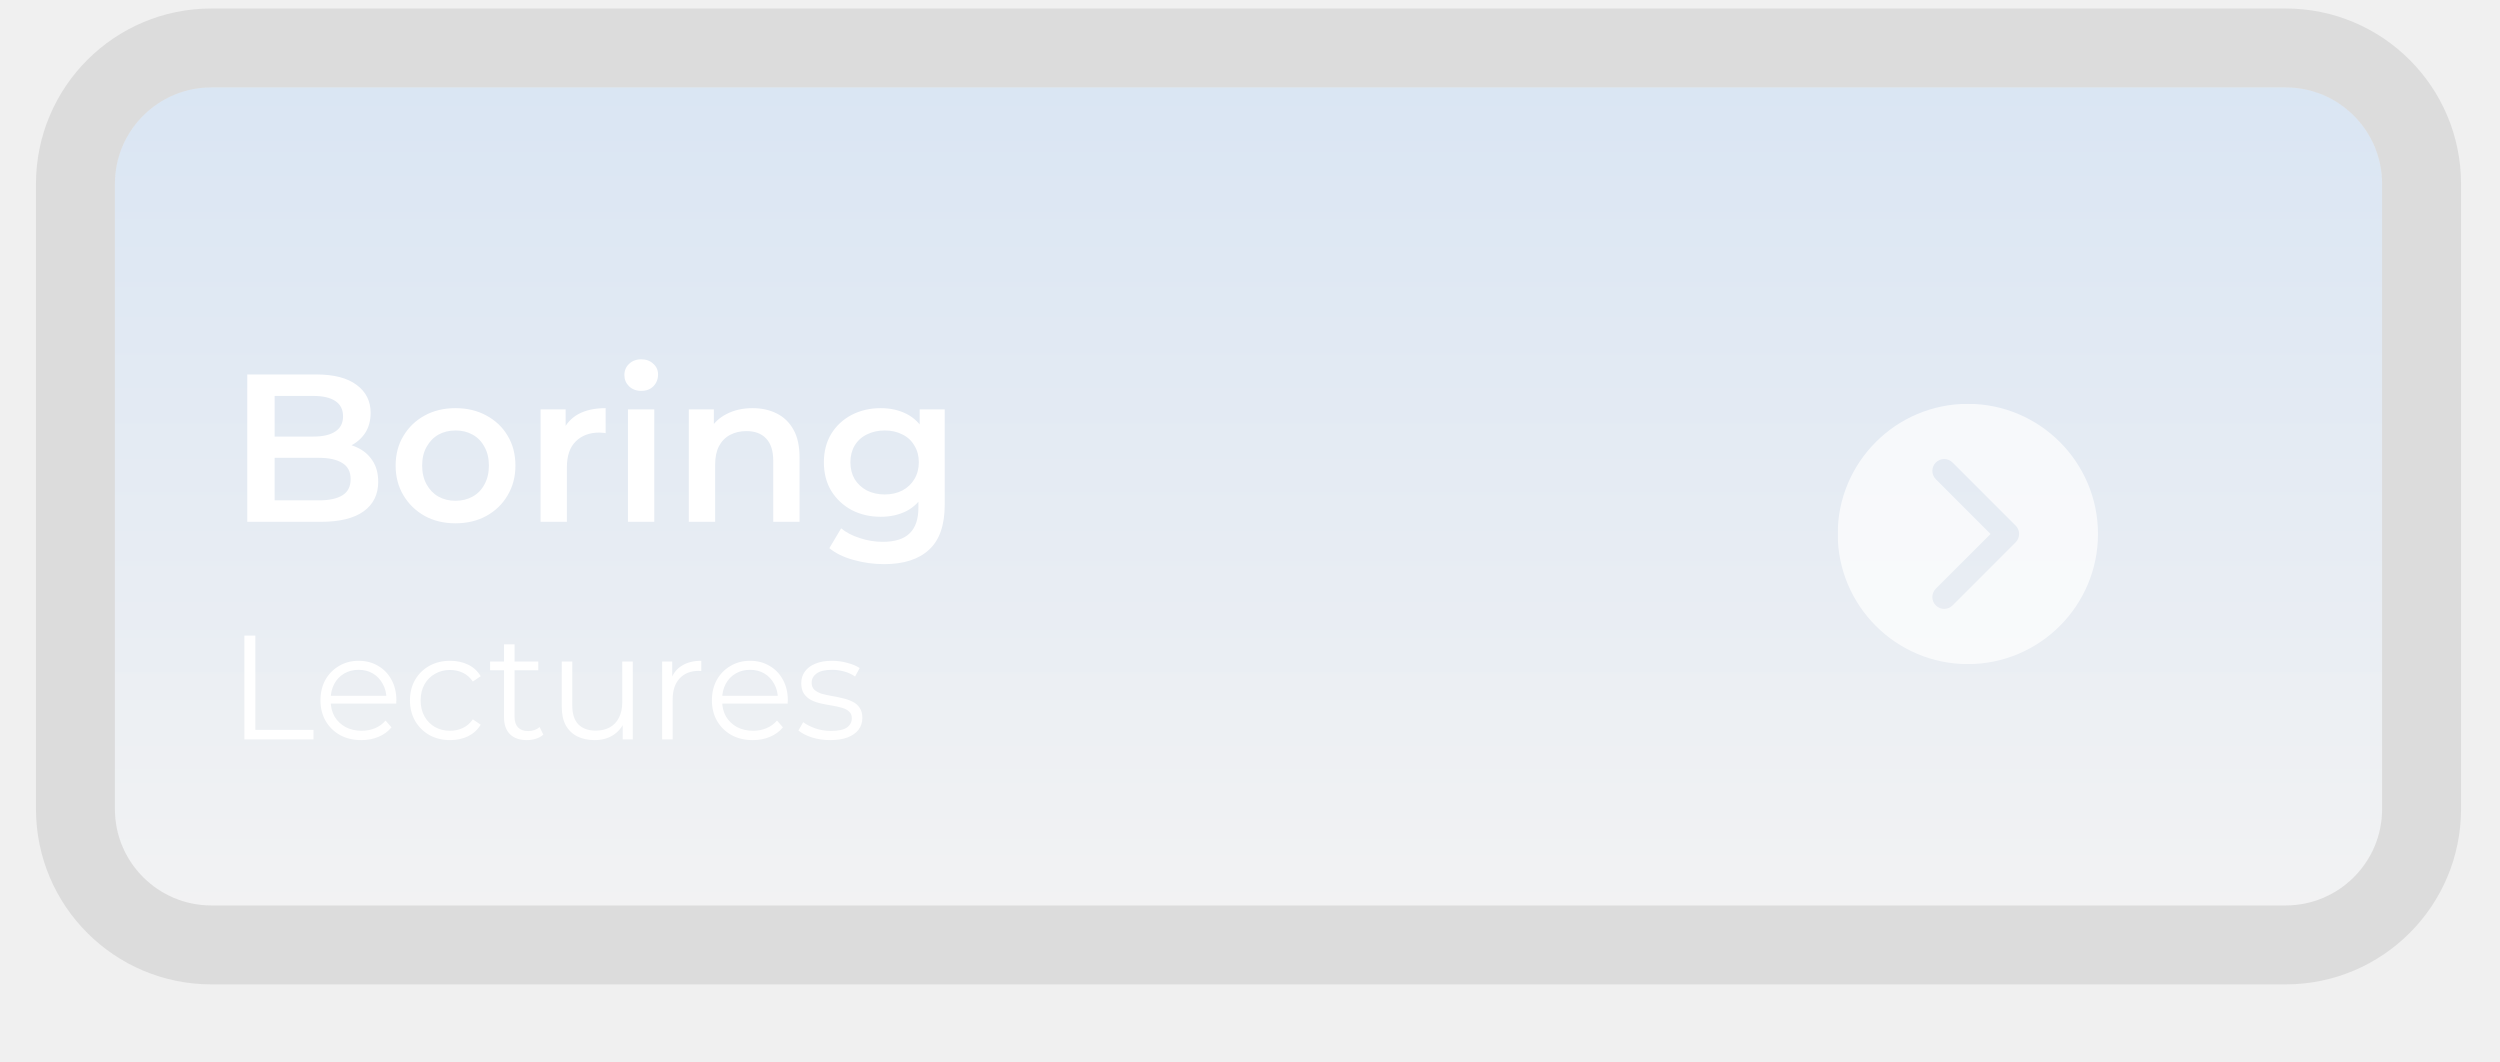
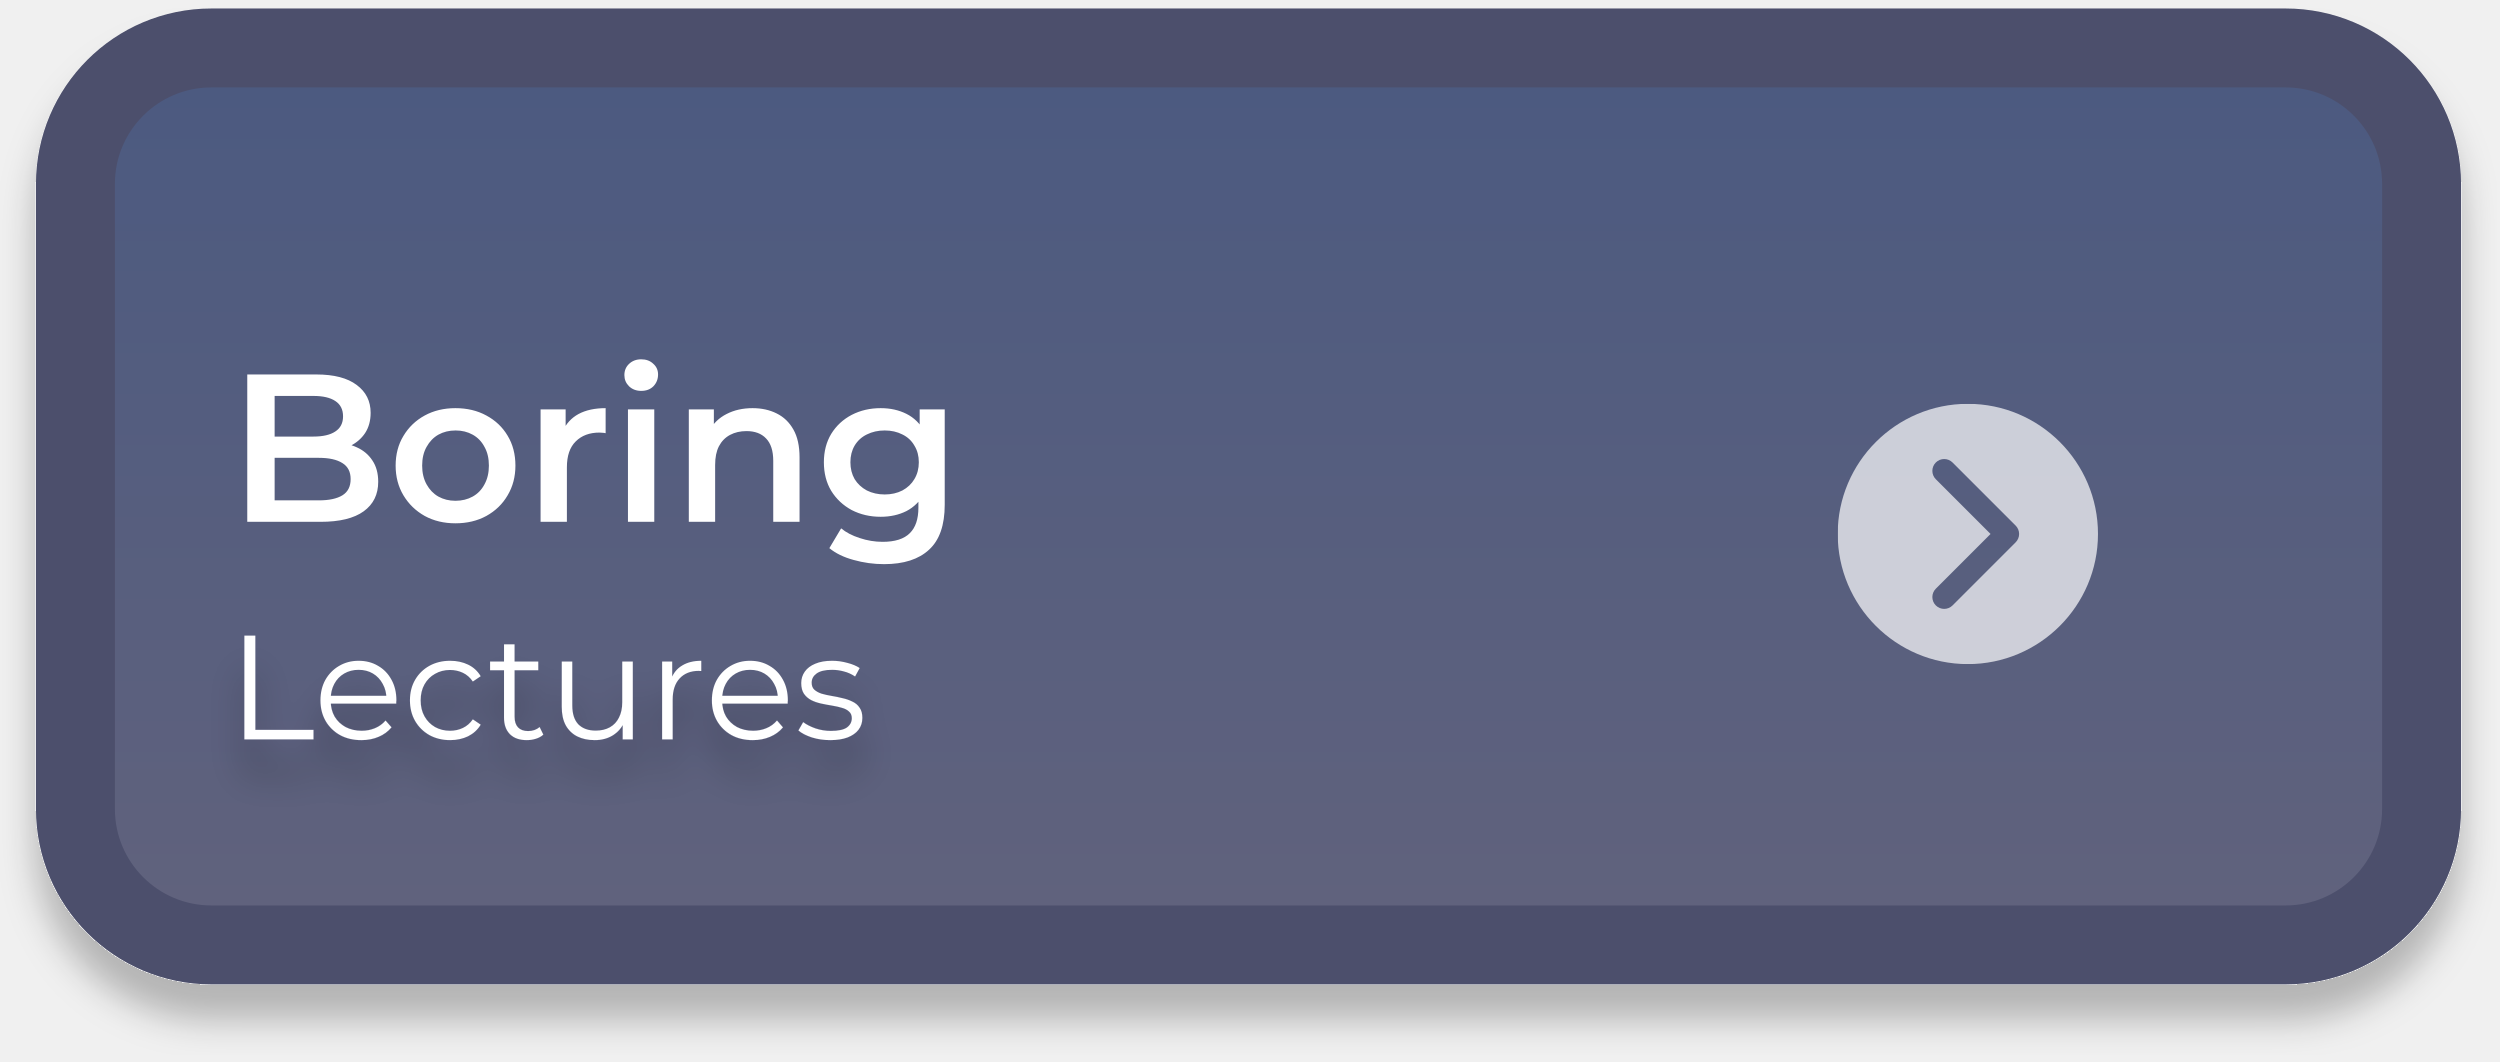
<svg xmlns="http://www.w3.org/2000/svg" width="285" height="121" viewBox="0 0 285 121" fill="none">
-   <g>
-     <path d="M13.099 92.222V20.967C13.099 14.892 18.024 9.967 24.099 9.967H260.56C266.636 9.967 271.56 14.892 271.56 20.967V92.222C271.56 98.297 266.636 103.221 260.56 103.221H24.099C18.024 103.221 13.099 98.297 13.099 92.222Z" fill="url(#paint0_linear_77_30)" fill-opacity="0.42" />
-     <path d="M8.599 20.967V92.222C8.599 100.782 15.539 107.721 24.099 107.721H260.56C269.121 107.721 276.06 100.782 276.06 92.222V20.967C276.06 12.407 269.121 5.467 260.56 5.467H24.099C15.539 5.467 8.599 12.407 8.599 20.967Z" stroke="#999999" stroke-opacity="0.23" stroke-width="9" stroke-linejoin="round" />
+   <g filter="url(#filter0_d_77_30)">
+     <path d="M8.599 20.967V92.222C8.599 100.782 15.539 107.721 24.099 107.721H260.56C269.121 107.721 276.06 100.782 276.06 92.222V20.967C276.06 12.407 269.121 5.467 260.56 5.467H24.099C15.539 5.467 8.599 12.407 8.599 20.967Z" fill="url(#paint0_linear_77_30)" stroke="#4C4F6C" stroke-width="9" stroke-linejoin="round" />
    <path d="M28.188 59.489V42.689H36.06C38.076 42.689 39.612 43.089 40.668 43.889C41.724 44.673 42.252 45.729 42.252 47.057C42.252 47.953 42.044 48.721 41.628 49.361C41.212 49.985 40.652 50.473 39.948 50.825C39.26 51.161 38.508 51.329 37.692 51.329L38.124 50.465C39.068 50.465 39.916 50.641 40.668 50.993C41.42 51.329 42.012 51.825 42.444 52.481C42.892 53.137 43.116 53.953 43.116 54.929C43.116 56.369 42.564 57.489 41.46 58.289C40.356 59.089 38.716 59.489 36.54 59.489H28.188ZM31.308 57.041H36.348C37.516 57.041 38.412 56.849 39.036 56.465C39.66 56.081 39.972 55.465 39.972 54.617C39.972 53.785 39.66 53.177 39.036 52.793C38.412 52.393 37.516 52.193 36.348 52.193H31.068V49.769H35.724C36.812 49.769 37.644 49.577 38.22 49.193C38.812 48.809 39.108 48.233 39.108 47.465C39.108 46.681 38.812 46.097 38.22 45.713C37.644 45.329 36.812 45.137 35.724 45.137H31.308V57.041ZM51.918 59.657C50.606 59.657 49.438 59.377 48.414 58.817C47.39 58.241 46.582 57.457 45.99 56.465C45.398 55.473 45.102 54.345 45.102 53.081C45.102 51.801 45.398 50.673 45.99 49.697C46.582 48.705 47.39 47.929 48.414 47.369C49.438 46.809 50.606 46.529 51.918 46.529C53.246 46.529 54.422 46.809 55.446 47.369C56.486 47.929 57.294 48.697 57.87 49.673C58.462 50.649 58.758 51.785 58.758 53.081C58.758 54.345 58.462 55.473 57.87 56.465C57.294 57.457 56.486 58.241 55.446 58.817C54.422 59.377 53.246 59.657 51.918 59.657ZM51.918 57.089C52.654 57.089 53.31 56.929 53.886 56.609C54.462 56.289 54.91 55.825 55.23 55.217C55.566 54.609 55.734 53.897 55.734 53.081C55.734 52.249 55.566 51.537 55.23 50.945C54.91 50.337 54.462 49.873 53.886 49.553C53.31 49.233 52.662 49.073 51.942 49.073C51.206 49.073 50.55 49.233 49.974 49.553C49.414 49.873 48.966 50.337 48.63 50.945C48.294 51.537 48.126 52.249 48.126 53.081C48.126 53.897 48.294 54.609 48.63 55.217C48.966 55.825 49.414 56.289 49.974 56.609C50.55 56.929 51.198 57.089 51.918 57.089ZM61.626 59.489V46.673H64.482V50.201L64.146 49.169C64.53 48.305 65.13 47.649 65.946 47.201C66.778 46.753 67.81 46.529 69.042 46.529V49.385C68.914 49.353 68.794 49.337 68.682 49.337C68.57 49.321 68.458 49.313 68.346 49.313C67.21 49.313 66.306 49.649 65.634 50.321C64.962 50.977 64.626 51.961 64.626 53.273V59.489H61.626ZM71.587 59.489V46.673H74.587V59.489H71.587ZM73.099 44.561C72.539 44.561 72.075 44.385 71.707 44.033C71.355 43.681 71.179 43.257 71.179 42.761C71.179 42.249 71.355 41.825 71.707 41.489C72.075 41.137 72.539 40.961 73.099 40.961C73.659 40.961 74.115 41.129 74.467 41.465C74.835 41.785 75.019 42.193 75.019 42.689C75.019 43.217 74.843 43.665 74.491 44.033C74.139 44.385 73.675 44.561 73.099 44.561ZM85.797 46.529C86.821 46.529 87.733 46.729 88.533 47.129C89.349 47.529 89.989 48.145 90.453 48.977C90.917 49.793 91.149 50.849 91.149 52.145V59.489H88.149V52.529C88.149 51.393 87.877 50.545 87.333 49.985C86.805 49.425 86.061 49.145 85.101 49.145C84.397 49.145 83.773 49.289 83.229 49.577C82.685 49.865 82.261 50.297 81.957 50.873C81.669 51.433 81.525 52.145 81.525 53.009V59.489H78.525V46.673H81.381V50.129L80.877 49.073C81.325 48.257 81.973 47.633 82.821 47.201C83.685 46.753 84.677 46.529 85.797 46.529ZM100.786 64.313C99.602 64.313 98.442 64.153 97.306 63.833C96.186 63.529 95.266 63.081 94.546 62.489L95.89 60.233C96.45 60.697 97.154 61.065 98.002 61.337C98.866 61.625 99.738 61.769 100.618 61.769C102.026 61.769 103.058 61.441 103.714 60.785C104.37 60.145 104.698 59.177 104.698 57.881V55.601L104.938 52.697L104.842 49.793V46.673H107.698V57.545C107.698 59.865 107.106 61.569 105.922 62.657C104.738 63.761 103.026 64.313 100.786 64.313ZM100.402 58.913C99.186 58.913 98.082 58.657 97.09 58.145C96.114 57.617 95.338 56.889 94.762 55.961C94.202 55.033 93.922 53.945 93.922 52.697C93.922 51.465 94.202 50.385 94.762 49.457C95.338 48.529 96.114 47.809 97.09 47.297C98.082 46.785 99.186 46.529 100.402 46.529C101.49 46.529 102.466 46.745 103.33 47.177C104.194 47.609 104.882 48.281 105.394 49.193C105.922 50.105 106.186 51.273 106.186 52.697C106.186 54.121 105.922 55.297 105.394 56.225C104.882 57.137 104.194 57.817 103.33 58.265C102.466 58.697 101.49 58.913 100.402 58.913ZM100.858 56.369C101.61 56.369 102.282 56.217 102.874 55.913C103.466 55.593 103.922 55.161 104.242 54.617C104.578 54.057 104.746 53.417 104.746 52.697C104.746 51.977 104.578 51.345 104.242 50.801C103.922 50.241 103.466 49.817 102.874 49.529C102.282 49.225 101.61 49.073 100.858 49.073C100.106 49.073 99.426 49.225 98.818 49.529C98.226 49.817 97.762 50.241 97.426 50.801C97.106 51.345 96.946 51.977 96.946 52.697C96.946 53.417 97.106 54.057 97.426 54.617C97.762 55.161 98.226 55.593 98.818 55.913C99.426 56.217 100.106 56.369 100.858 56.369Z" fill="white" />
-     <g>
+     <g filter="url(#filter1_d_77_30)">
      <path d="M27.859 84.289V72.455H29.11V83.207H35.737V84.289H27.859ZM41.199 84.373C40.274 84.373 39.463 84.181 38.764 83.798C38.065 83.404 37.519 82.868 37.124 82.192C36.73 81.505 36.533 80.722 36.533 79.842C36.533 78.963 36.719 78.186 37.09 77.509C37.474 76.833 37.992 76.303 38.646 75.92C39.311 75.526 40.055 75.329 40.877 75.329C41.711 75.329 42.45 75.52 43.092 75.903C43.746 76.275 44.258 76.805 44.63 77.493C45.002 78.169 45.188 78.952 45.188 79.842C45.188 79.899 45.183 79.961 45.171 80.028C45.171 80.085 45.171 80.147 45.171 80.214H37.446V79.318H44.529L44.056 79.673C44.056 79.031 43.915 78.462 43.633 77.966C43.362 77.459 42.99 77.064 42.517 76.782C42.044 76.501 41.497 76.36 40.877 76.36C40.269 76.36 39.722 76.501 39.237 76.782C38.753 77.064 38.375 77.459 38.105 77.966C37.834 78.473 37.699 79.053 37.699 79.707V79.893C37.699 80.569 37.846 81.167 38.139 81.685C38.443 82.192 38.86 82.592 39.39 82.885C39.931 83.167 40.545 83.308 41.232 83.308C41.773 83.308 42.275 83.212 42.737 83.021C43.21 82.829 43.616 82.536 43.954 82.142L44.63 82.919C44.236 83.393 43.74 83.753 43.143 84.001C42.557 84.249 41.909 84.373 41.199 84.373ZM51.317 84.373C50.438 84.373 49.649 84.181 48.95 83.798C48.263 83.404 47.722 82.868 47.327 82.192C46.933 81.505 46.735 80.722 46.735 79.842C46.735 78.952 46.933 78.169 47.327 77.493C47.722 76.816 48.263 76.287 48.95 75.903C49.649 75.52 50.438 75.329 51.317 75.329C52.072 75.329 52.754 75.475 53.362 75.768C53.971 76.061 54.45 76.501 54.799 77.087L53.903 77.695C53.599 77.245 53.221 76.912 52.771 76.698C52.32 76.484 51.83 76.377 51.3 76.377C50.669 76.377 50.1 76.523 49.592 76.816C49.085 77.098 48.685 77.498 48.392 78.017C48.099 78.535 47.953 79.144 47.953 79.842C47.953 80.541 48.099 81.15 48.392 81.668C48.685 82.187 49.085 82.592 49.592 82.885C50.1 83.167 50.669 83.308 51.3 83.308C51.83 83.308 52.32 83.201 52.771 82.987C53.221 82.773 53.599 82.446 53.903 82.006L54.799 82.615C54.45 83.19 53.971 83.629 53.362 83.934C52.754 84.227 52.072 84.373 51.317 84.373ZM60.063 84.373C59.229 84.373 58.586 84.148 58.135 83.697C57.685 83.246 57.459 82.609 57.459 81.787V73.452H58.66V81.719C58.66 82.237 58.789 82.638 59.048 82.919C59.319 83.201 59.702 83.342 60.198 83.342C60.728 83.342 61.167 83.19 61.517 82.885L61.939 83.748C61.703 83.962 61.415 84.12 61.077 84.221C60.75 84.322 60.412 84.373 60.063 84.373ZM55.87 76.411V75.413H61.364V76.411H55.87ZM67.793 84.373C67.038 84.373 66.378 84.232 65.815 83.951C65.251 83.669 64.812 83.246 64.496 82.683C64.192 82.119 64.04 81.415 64.04 80.569V75.413H65.24V80.434C65.24 81.381 65.471 82.097 65.933 82.581C66.406 83.055 67.066 83.291 67.911 83.291C68.531 83.291 69.066 83.167 69.517 82.919C69.979 82.66 70.329 82.288 70.565 81.803C70.813 81.319 70.937 80.738 70.937 80.062V75.413H72.138V84.289H70.988V81.854L71.174 82.294C70.892 82.947 70.453 83.46 69.855 83.832C69.269 84.193 68.582 84.373 67.793 84.373ZM75.483 84.289V75.413H76.632V77.831L76.514 77.408C76.762 76.732 77.179 76.219 77.765 75.87C78.351 75.509 79.078 75.329 79.946 75.329V76.495C79.901 76.495 79.856 76.495 79.811 76.495C79.765 76.484 79.72 76.478 79.675 76.478C78.74 76.478 78.007 76.766 77.478 77.34C76.948 77.904 76.683 78.71 76.683 79.758V84.289H75.483ZM85.823 84.373C84.899 84.373 84.088 84.181 83.389 83.798C82.69 83.404 82.144 82.868 81.749 82.192C81.355 81.505 81.157 80.722 81.157 79.842C81.157 78.963 81.343 78.186 81.715 77.509C82.099 76.833 82.617 76.303 83.271 75.92C83.936 75.526 84.679 75.329 85.502 75.329C86.336 75.329 87.074 75.52 87.717 75.903C88.371 76.275 88.883 76.805 89.255 77.493C89.627 78.169 89.813 78.952 89.813 79.842C89.813 79.899 89.807 79.961 89.796 80.028C89.796 80.085 89.796 80.147 89.796 80.214H82.07V79.318H89.154L88.68 79.673C88.68 79.031 88.54 78.462 88.258 77.966C87.987 77.459 87.615 77.064 87.142 76.782C86.669 76.501 86.122 76.36 85.502 76.36C84.894 76.36 84.347 76.501 83.862 76.782C83.378 77.064 83 77.459 82.73 77.966C82.459 78.473 82.324 79.053 82.324 79.707V79.893C82.324 80.569 82.47 81.167 82.763 81.685C83.068 82.192 83.485 82.592 84.014 82.885C84.555 83.167 85.17 83.308 85.857 83.308C86.398 83.308 86.9 83.212 87.362 83.021C87.835 82.829 88.241 82.536 88.579 82.142L89.255 82.919C88.861 83.393 88.365 83.753 87.767 84.001C87.181 84.249 86.533 84.373 85.823 84.373ZM94.64 84.373C93.907 84.373 93.214 84.272 92.561 84.069C91.907 83.855 91.394 83.59 91.022 83.274L91.563 82.328C91.924 82.598 92.386 82.835 92.949 83.038C93.513 83.229 94.105 83.325 94.724 83.325C95.57 83.325 96.178 83.195 96.55 82.936C96.922 82.666 97.108 82.311 97.108 81.871C97.108 81.544 97.001 81.291 96.787 81.11C96.584 80.919 96.314 80.778 95.975 80.688C95.637 80.586 95.26 80.502 94.843 80.434C94.426 80.367 94.009 80.288 93.592 80.197C93.186 80.107 92.814 79.978 92.476 79.809C92.138 79.628 91.862 79.386 91.648 79.082C91.445 78.777 91.343 78.372 91.343 77.864C91.343 77.38 91.478 76.946 91.749 76.563C92.019 76.18 92.414 75.881 92.932 75.667C93.462 75.441 94.105 75.329 94.86 75.329C95.434 75.329 96.009 75.407 96.584 75.565C97.159 75.712 97.632 75.909 98.004 76.157L97.48 77.121C97.085 76.85 96.663 76.659 96.212 76.546C95.761 76.422 95.311 76.36 94.86 76.36C94.059 76.36 93.468 76.501 93.085 76.782C92.713 77.053 92.527 77.402 92.527 77.831C92.527 78.169 92.628 78.434 92.831 78.625C93.045 78.817 93.321 78.969 93.659 79.082C94.009 79.183 94.386 79.268 94.792 79.335C95.209 79.403 95.62 79.487 96.026 79.589C96.443 79.679 96.821 79.809 97.159 79.978C97.508 80.135 97.784 80.367 97.987 80.671C98.201 80.964 98.308 81.353 98.308 81.837C98.308 82.356 98.162 82.806 97.869 83.19C97.587 83.562 97.17 83.855 96.618 84.069C96.077 84.272 95.418 84.373 94.64 84.373Z" fill="white" />
    </g>
    <g opacity="0.7" clip-path="url(#clip0_77_30)">
      <path d="M224.334 46.036C216.154 46.036 209.499 52.691 209.499 60.872C209.499 69.052 216.154 75.708 224.334 75.708C232.515 75.708 239.17 69.052 239.17 60.872C239.17 52.691 232.515 46.036 224.334 46.036ZM229.784 61.825L222.591 69.019C222.327 69.282 221.982 69.414 221.637 69.414C221.292 69.414 220.947 69.282 220.683 69.019C220.157 68.492 220.157 67.638 220.683 67.112L226.923 60.872L220.683 54.632C220.157 54.106 220.157 53.252 220.683 52.725C221.21 52.198 222.064 52.198 222.591 52.725L229.784 59.918C230.037 60.171 230.179 60.514 230.179 60.872C230.179 61.23 230.037 61.573 229.784 61.825Z" fill="white" />
    </g>
  </g>
  <defs>
+     <filter id="filter0_d_77_30" x="0.099" y="0.967" width="284.462" height="119.254" filterUnits="userSpaceOnUse" color-interpolation-filters="sRGB">
+       <feFlood flood-opacity="0" result="BackgroundImageFix" />
+       <feColorMatrix in="SourceAlpha" type="matrix" values="0 0 0 0 0 0 0 0 0 0 0 0 0 0 0 0 0 0 127 0" result="hardAlpha" />
+       <feOffset dy="4" />
+       <feGaussianBlur stdDeviation="2" />
+       <feComposite in2="hardAlpha" operator="out" />
+       <feColorMatrix type="matrix" values="0 0 0 0 0 0 0 0 0 0 0 0 0 0 0 0 0 0 0.25 0" />
+       <feBlend mode="normal" in2="BackgroundImageFix" result="effect1_dropShadow_77_30" />
+       <feBlend mode="normal" in="SourceGraphic" in2="effect1_dropShadow_77_30" result="shape" />
+     </filter>
+     <filter id="filter1_d_77_30" x="23.859" y="72.455" width="78.449" height="19.918" filterUnits="userSpaceOnUse" color-interpolation-filters="sRGB">
+       <feFlood flood-opacity="0" result="BackgroundImageFix" />
+       <feColorMatrix in="SourceAlpha" type="matrix" values="0 0 0 0 0 0 0 0 0 0 0 0 0 0 0 0 0 0 127 0" result="hardAlpha" />
+       <feOffset dy="4" />
+       <feGaussianBlur stdDeviation="2" />
+       <feComposite in2="hardAlpha" operator="out" />
+       <feColorMatrix type="matrix" values="0 0 0 0 0 0 0 0 0 0 0 0 0 0 0 0 0 0 0.25 0" />
+       <feBlend mode="normal" in2="BackgroundImageFix" result="effect1_dropShadow_77_30" />
+       <feBlend mode="normal" in="SourceGraphic" in2="effect1_dropShadow_77_30" result="shape" />
+     </filter>
    <linearGradient id="paint0_linear_77_30" x1="142.33" y1="9.967" x2="142.33" y2="103.221" gradientUnits="userSpaceOnUse">
-       <stop stop-color="#7CB8FF" stop-opacity="0.46" />
-       <stop offset="1" stop-color="#F8FBFF" stop-opacity="0.45" />
+       <stop stop-color="#4C5A80" />
+       <stop offset="1" stop-color="#60627D" />
    </linearGradient>
    <clipPath id="clip0_77_30">
      <rect width="29.672" height="29.672" fill="white" transform="translate(209.499 46.0361)" />
    </clipPath>
  </defs>
</svg>
